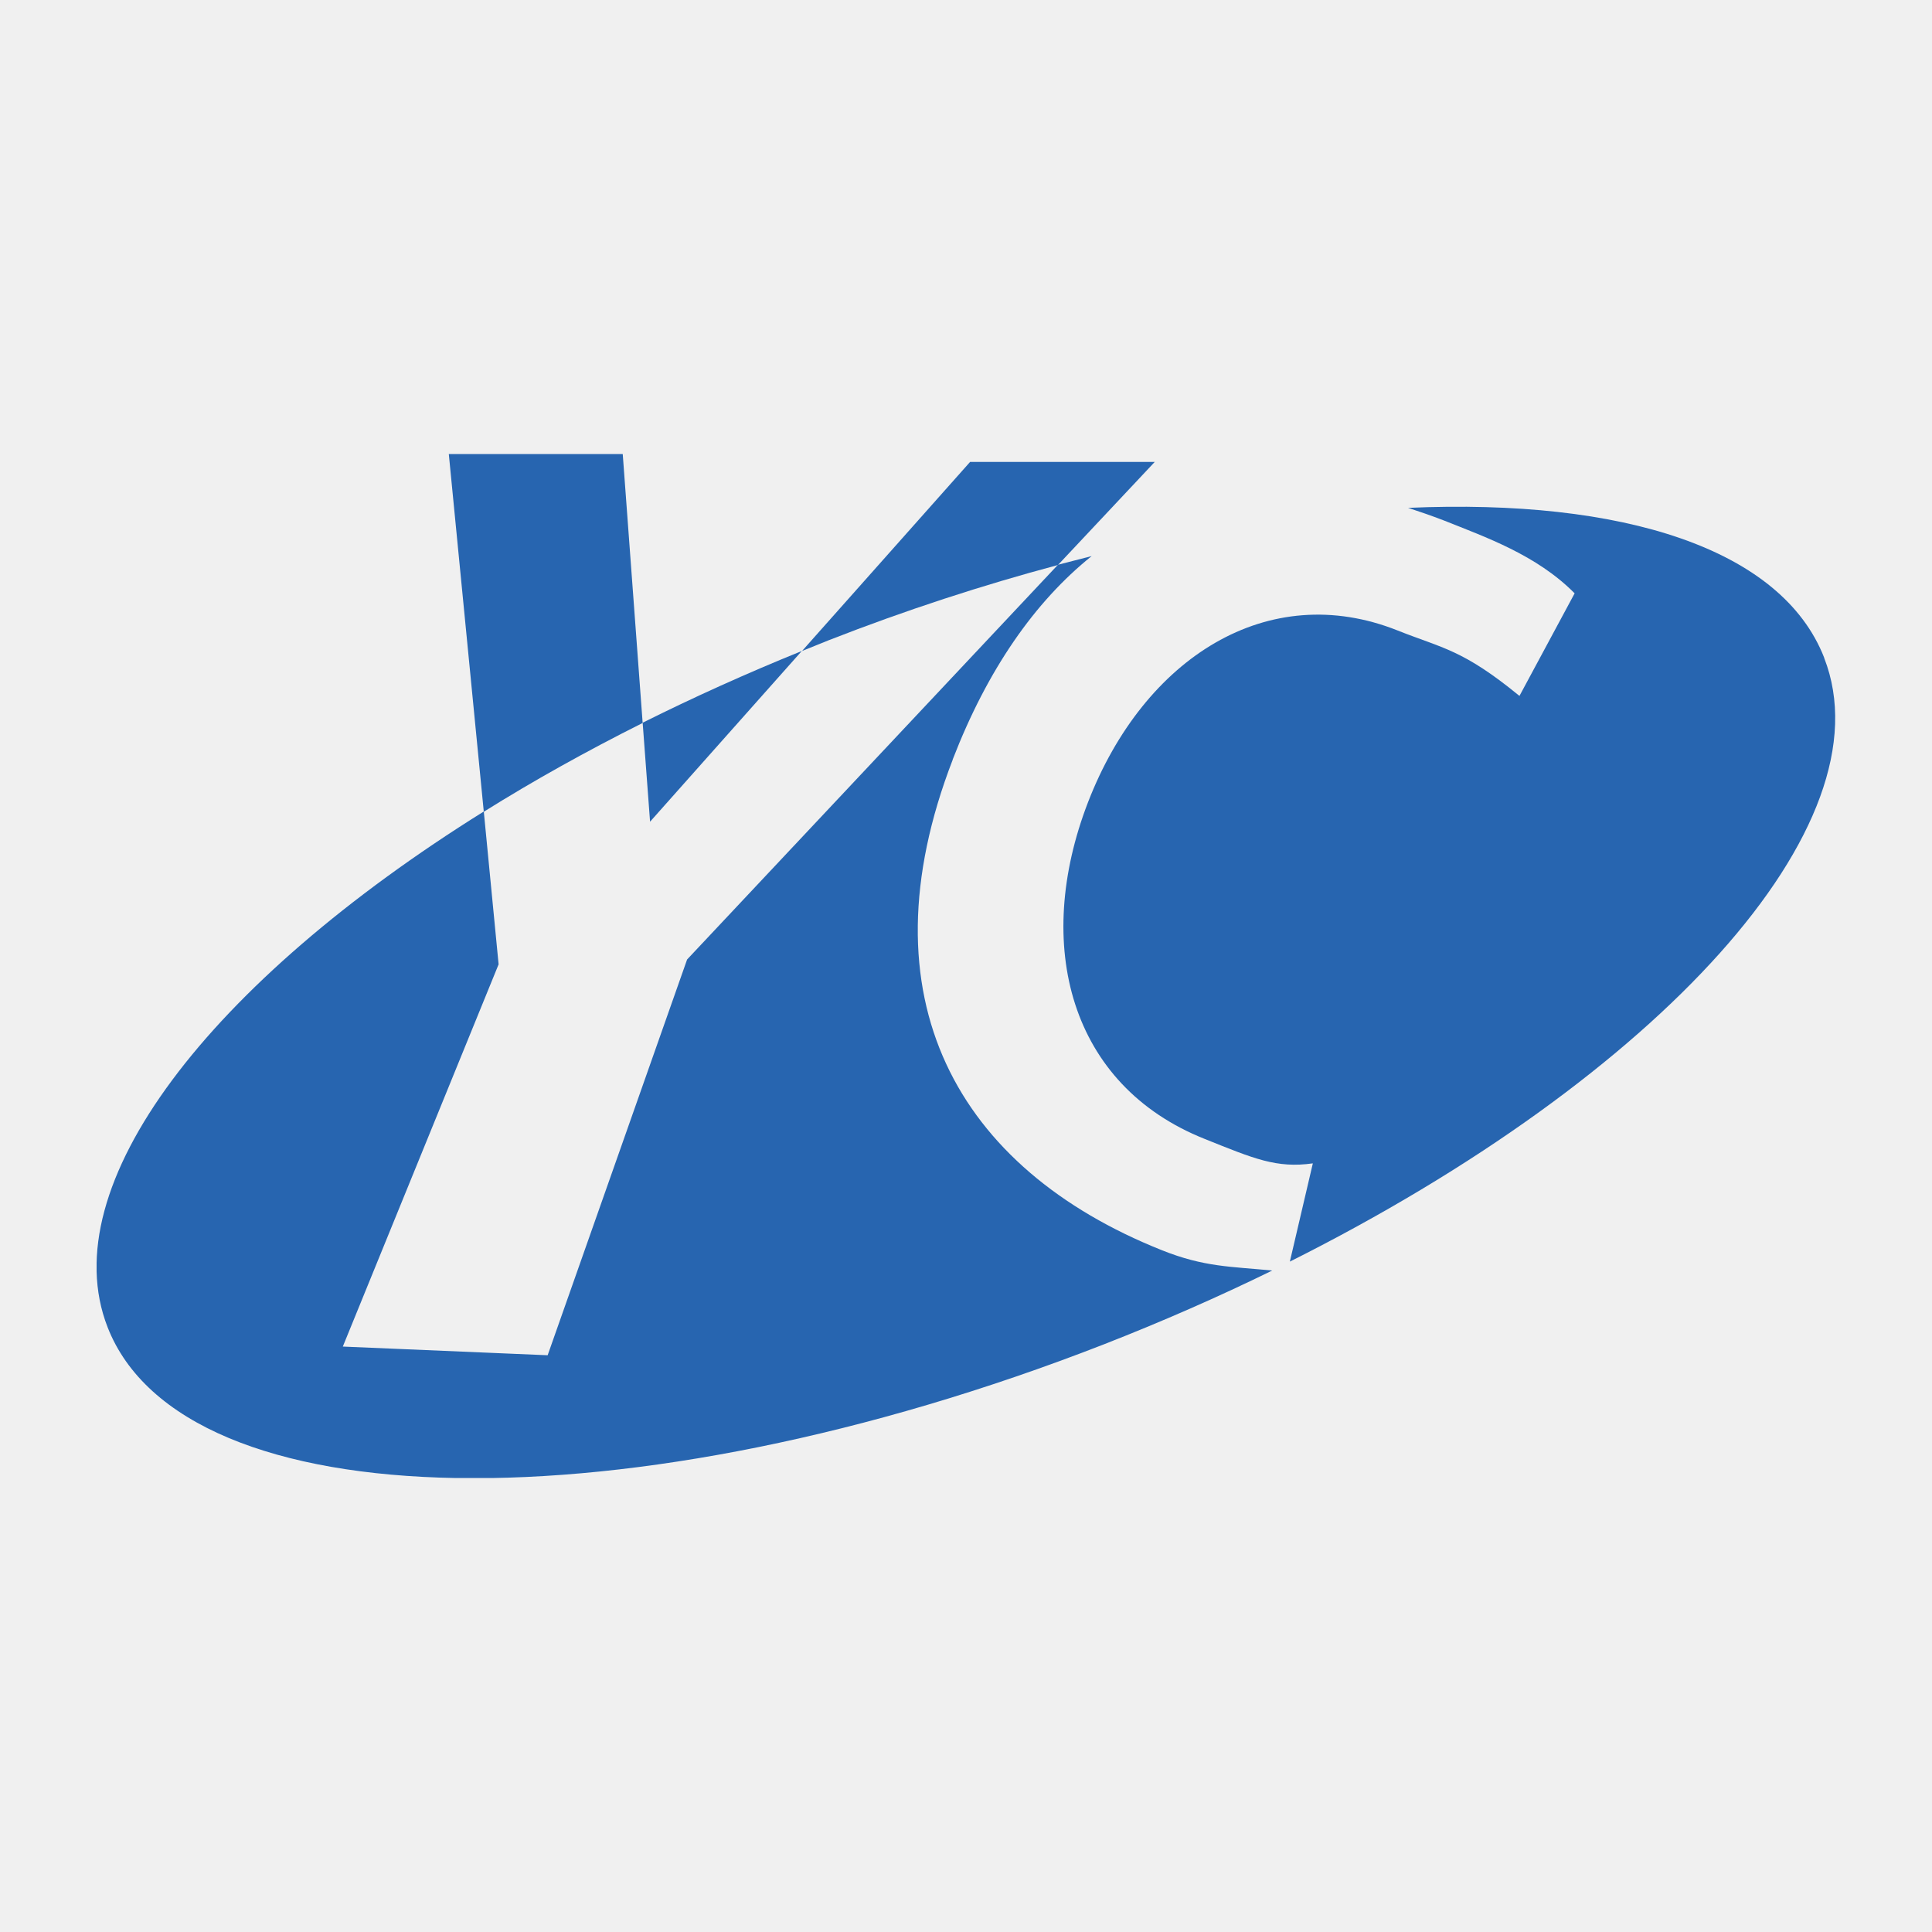
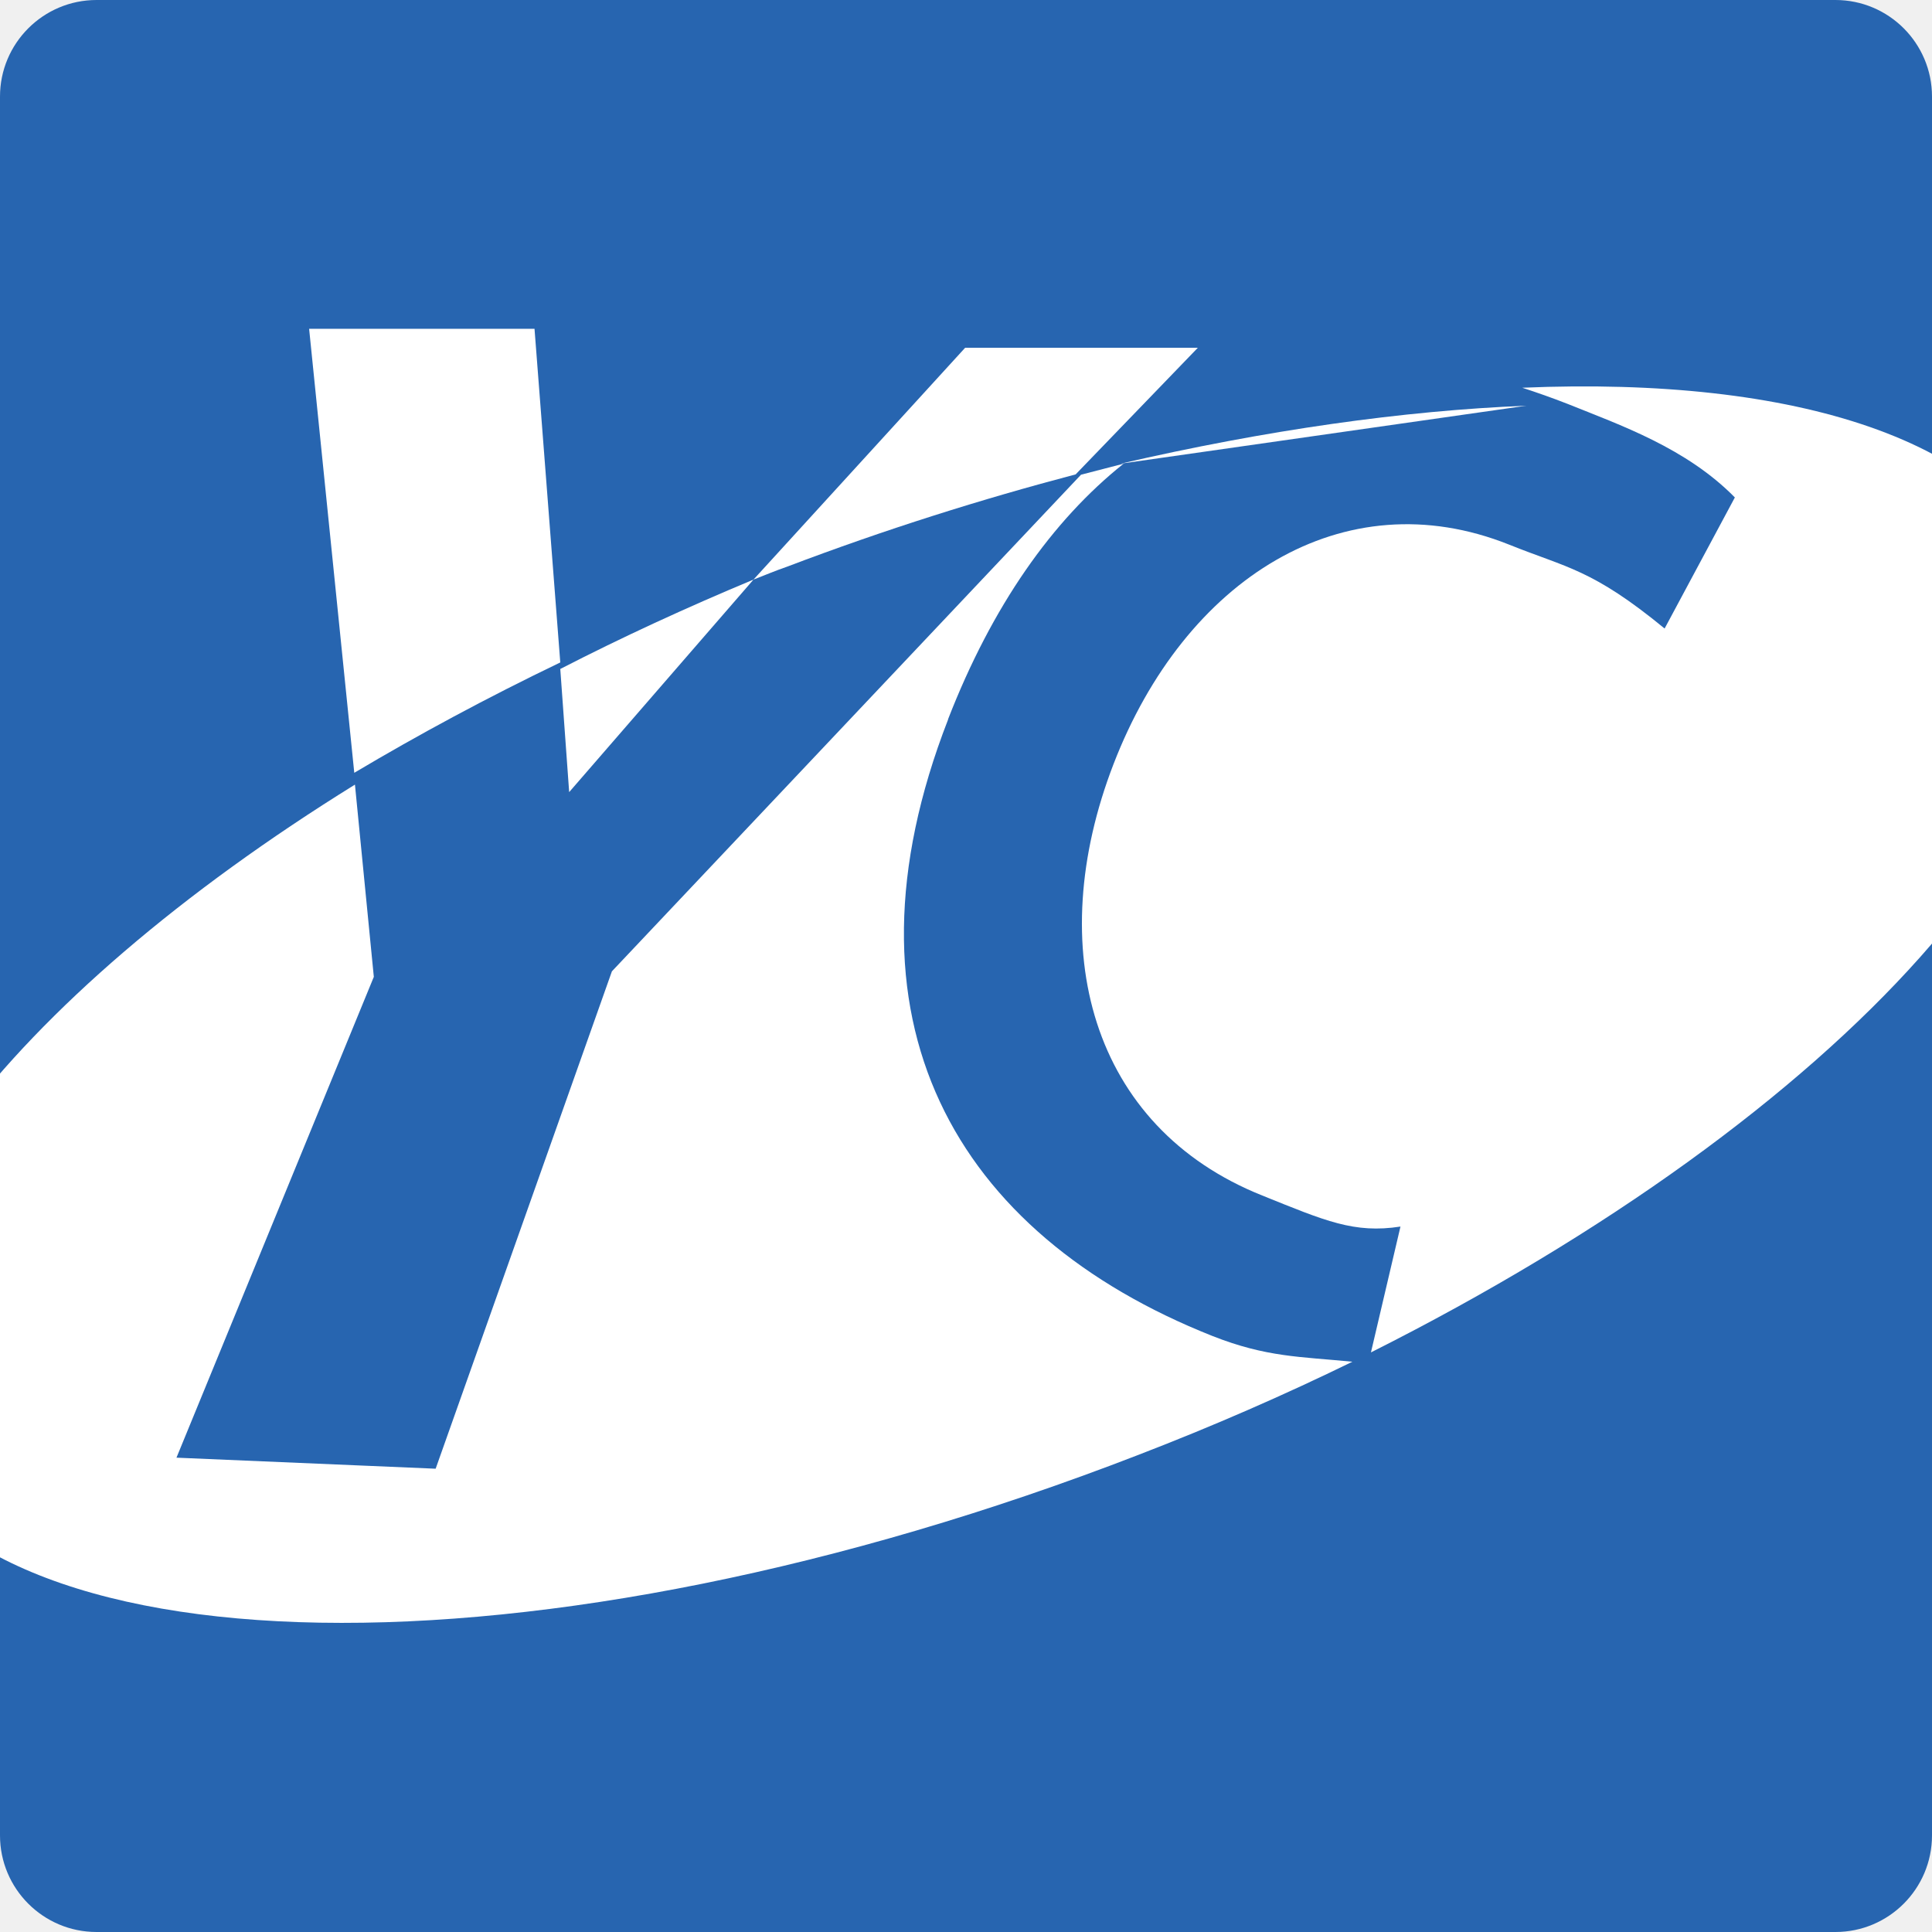
- <svg xmlns="http://www.w3.org/2000/svg" width="600" height="600" viewBox="0 0 600 600" fill="none">
-   <g clip-path="url(#clip0_1523_2)">
-     <path d="M295.876 235.853C306.663 207.96 321.337 186.881 339.025 172.697C335.535 173.568 332.045 174.519 328.555 175.391L213.384 297.979L170.077 420.884L106.463 418.19L154.847 299.485L150.247 252.018C65.138 305.111 16.199 368.029 33.411 412.167C56.968 472.55 195.458 474.928 342.673 417.556C360.917 410.424 378.446 402.738 395.103 394.576C382.253 393.308 374.004 393.546 360.758 388.236C297.462 362.958 267.242 310.024 295.876 235.932" fill="#2765B0" />
-     <path d="M566.51 204.235C553.264 170.399 504.007 154.788 437.3 157.72C440.949 158.909 444.597 160.176 448.325 161.603C461.175 166.754 477.197 172.301 489.016 184.266L471.883 216.122C454.274 201.699 448.087 201.383 434.127 195.836C393.834 179.749 355.285 204.235 337.914 249.086C320.702 293.621 332.362 337.046 374.083 353.687C389.471 359.867 396.451 362.879 407.714 361.294L400.576 391.802C515.032 334.431 586.815 256.298 566.51 204.314" fill="#2765B0" />
-     <path d="M248.998 202.175C231.786 209.148 215.288 216.597 199.583 224.442L201.883 255.188L249.078 202.096L248.998 202.175Z" fill="#2765B0" />
-     <path d="M328.555 175.47L358.616 143.457H301.269L249.078 202.175C251.774 201.066 254.551 199.956 257.327 198.847C281.44 189.417 305.394 181.651 328.555 175.47Z" fill="#2765B0" />
-     <path d="M193.396 141H139.38L150.247 252.098C165.555 242.51 182.054 233.317 199.583 224.522L193.396 141Z" fill="#2765B0" />
+ <svg xmlns="http://www.w3.org/2000/svg" width="100" height="100" viewBox="0 0 100 100" fill="none">
+   <g clip-path="url(#clip0_2254_2)">
+     <rect width="100" height="100" rx="5" fill="#2765B0" />
+     <path d="M49.073 37.224C51.353 31.363 54.458 26.949 58.157 24C57.428 24.19 56.681 24.381 55.953 24.571L31.672 50.276L22.549 76.02L9.134 75.449L19.349 50.562L18.372 40.611C0.415 51.742 -9.915 64.927 -6.274 74.174C-1.291 86.828 27.896 87.322 58.942 75.297C62.794 73.813 66.493 72.196 70 70.483C67.298 70.217 65.554 70.255 62.756 69.151C49.418 63.862 43.036 52.75 49.073 37.243" fill="white" />
+     <path d="M106.273 30.013C103.469 22.783 92.968 19.468 78.792 20.069C79.566 20.321 80.339 20.593 81.132 20.903C83.878 22.008 87.282 23.19 89.796 25.748L86.16 32.532C82.409 29.451 81.094 29.392 78.115 28.191C69.529 24.76 61.33 29.974 57.636 39.549C53.961 49.066 56.456 58.331 65.333 61.879C68.601 63.197 70.09 63.856 72.488 63.487L70.96 70C95.327 57.75 110.585 41.08 106.273 29.974" fill="white" />
+     <path d="M39 30C35.526 31.448 32.18 32.99 29 34.626L29.46 41L39 30Z" fill="white" />
+     <path d="M55.682 24.547L62 18H49.956L39 30C39.573 29.777 40.145 29.536 40.737 29.332C45.814 27.403 50.834 25.827 55.701 24.547" fill="white" />
+     <path d="M27.665 17.019H16L18.337 40C21.656 38.027 25.21 36.11 29 34.288L27.665 17V17.019Z" fill="white" />
+     <path d="M58 24C65.511 22.265 72.634 21.253 79 21Z" fill="white" />
  </g>
  <defs>
-     <clipPath id="clip0_1523_2">
-       <rect width="540" height="318" fill="white" transform="translate(30 141)" />
+     <clipPath id="clip0_2254_2">
+       <rect width="100" height="100" rx="5" fill="white" />
    </clipPath>
  </defs>
</svg>
